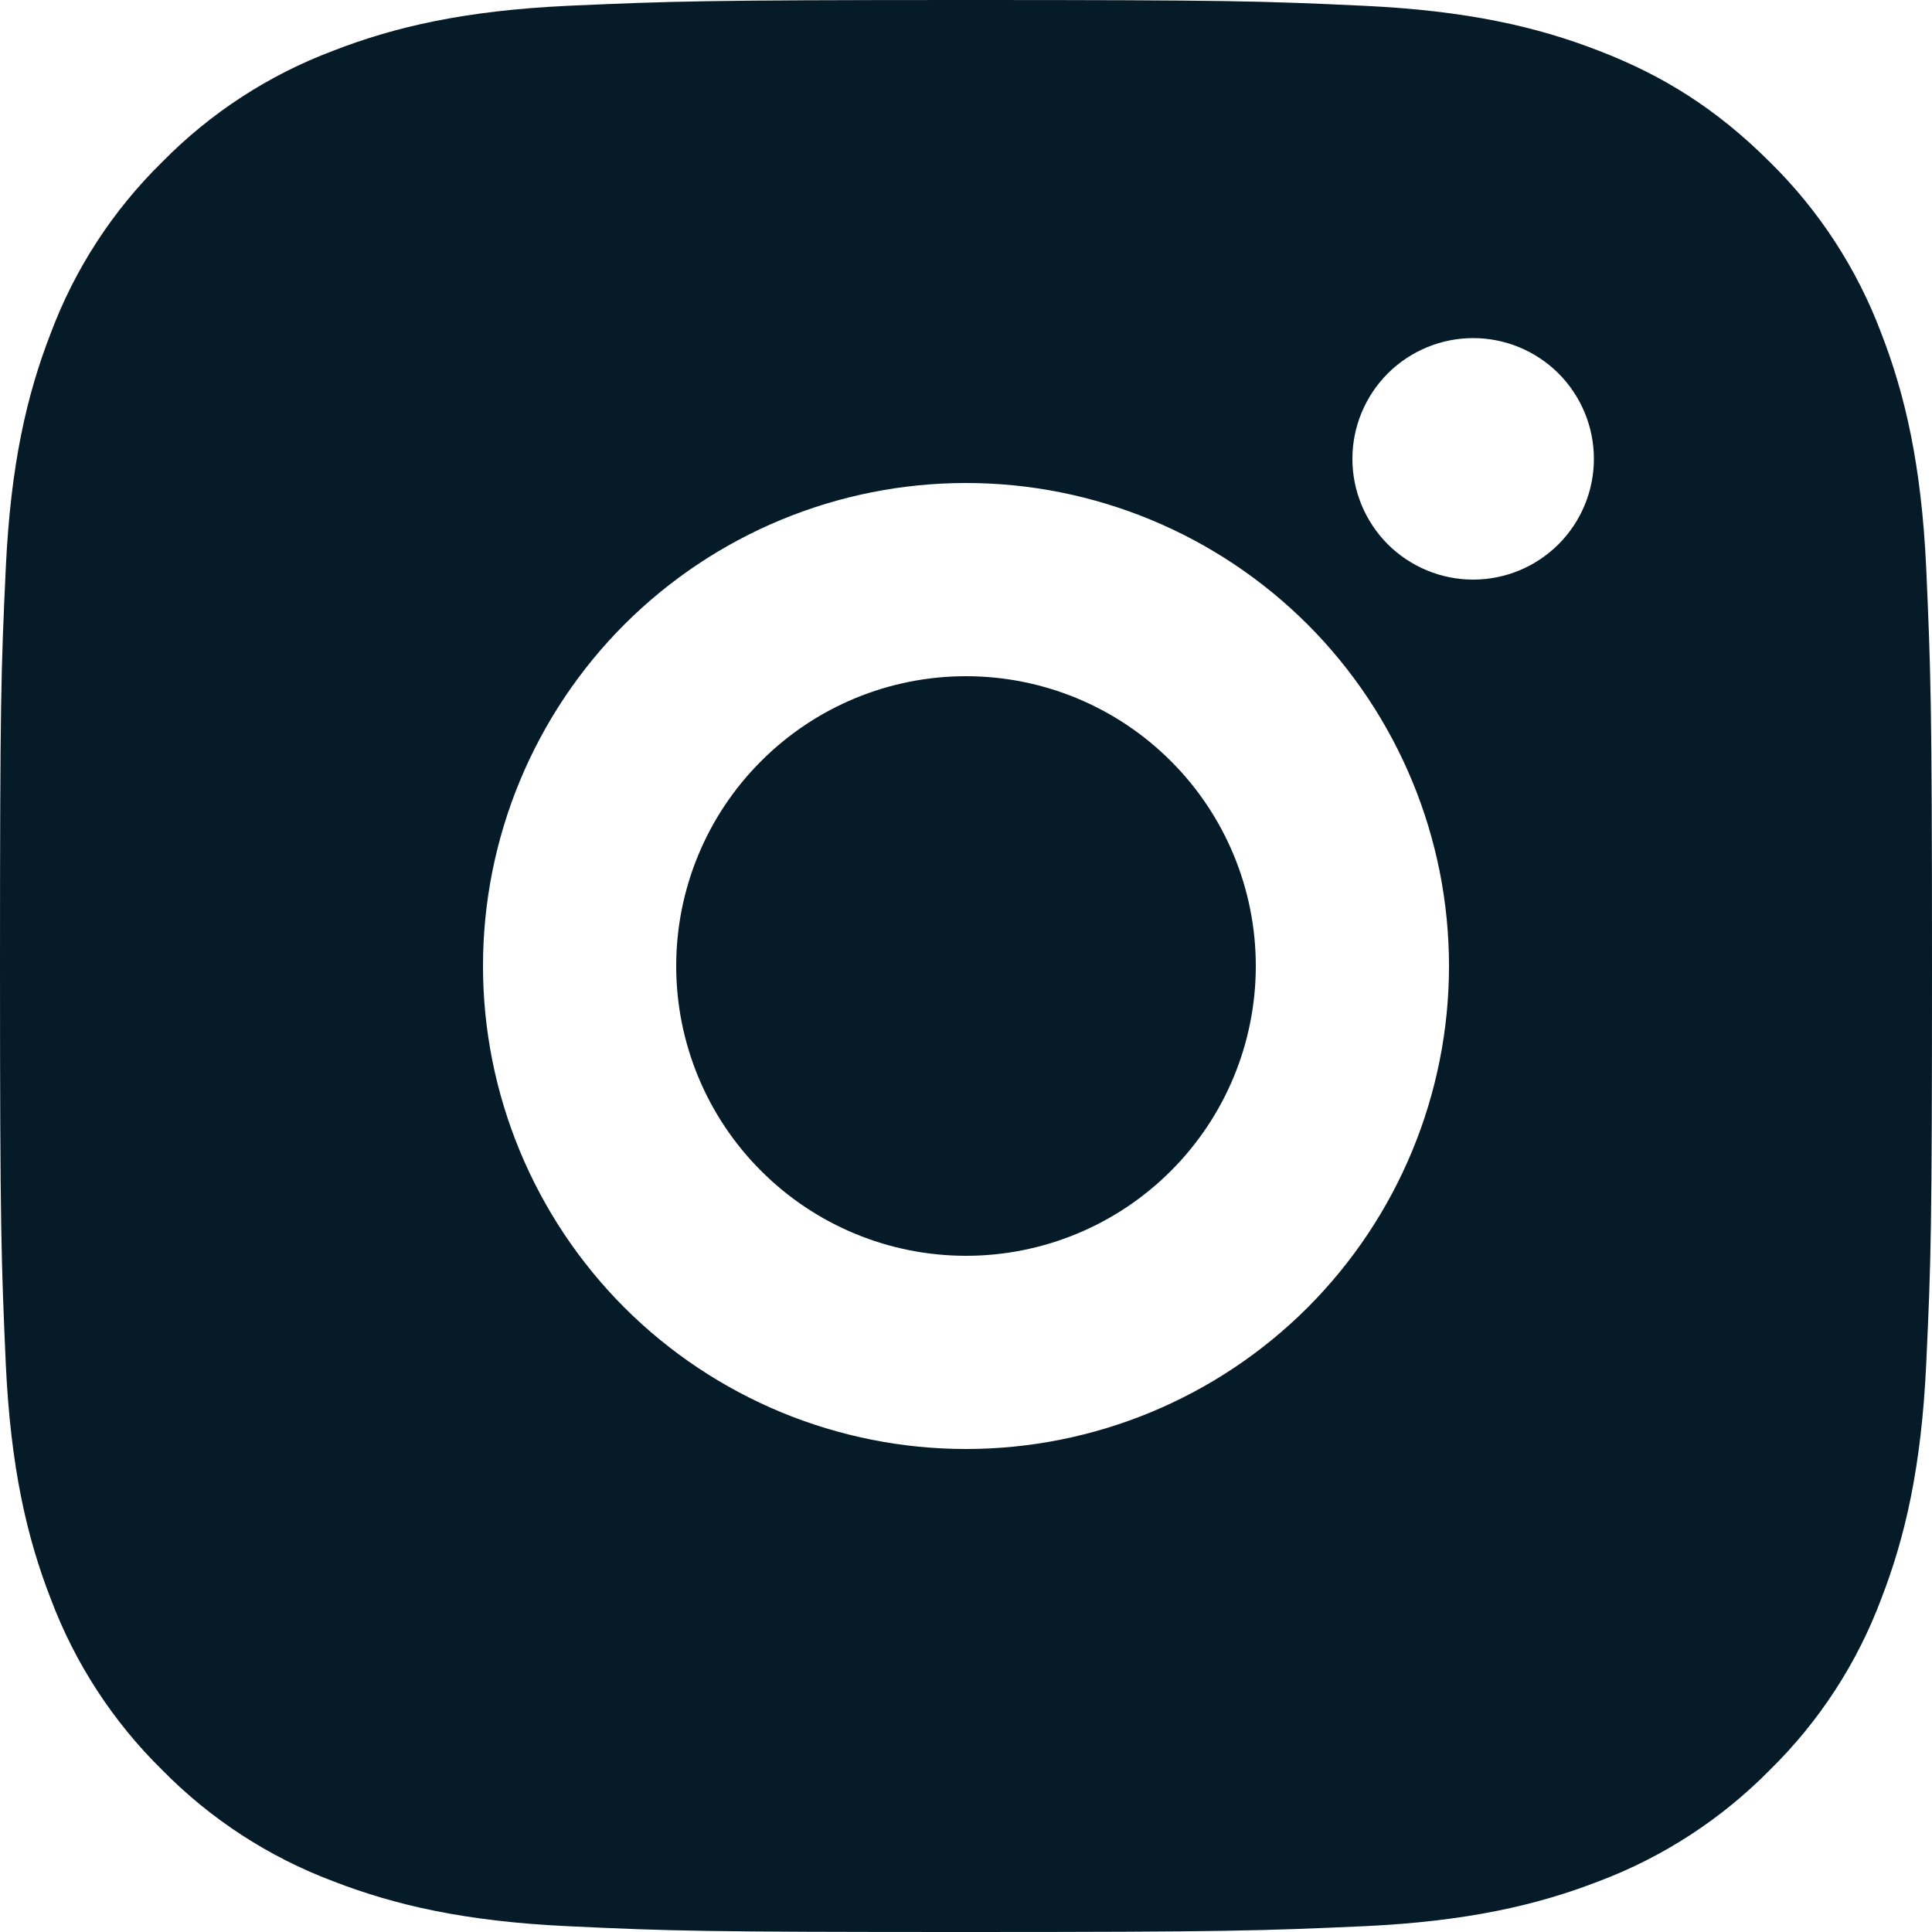
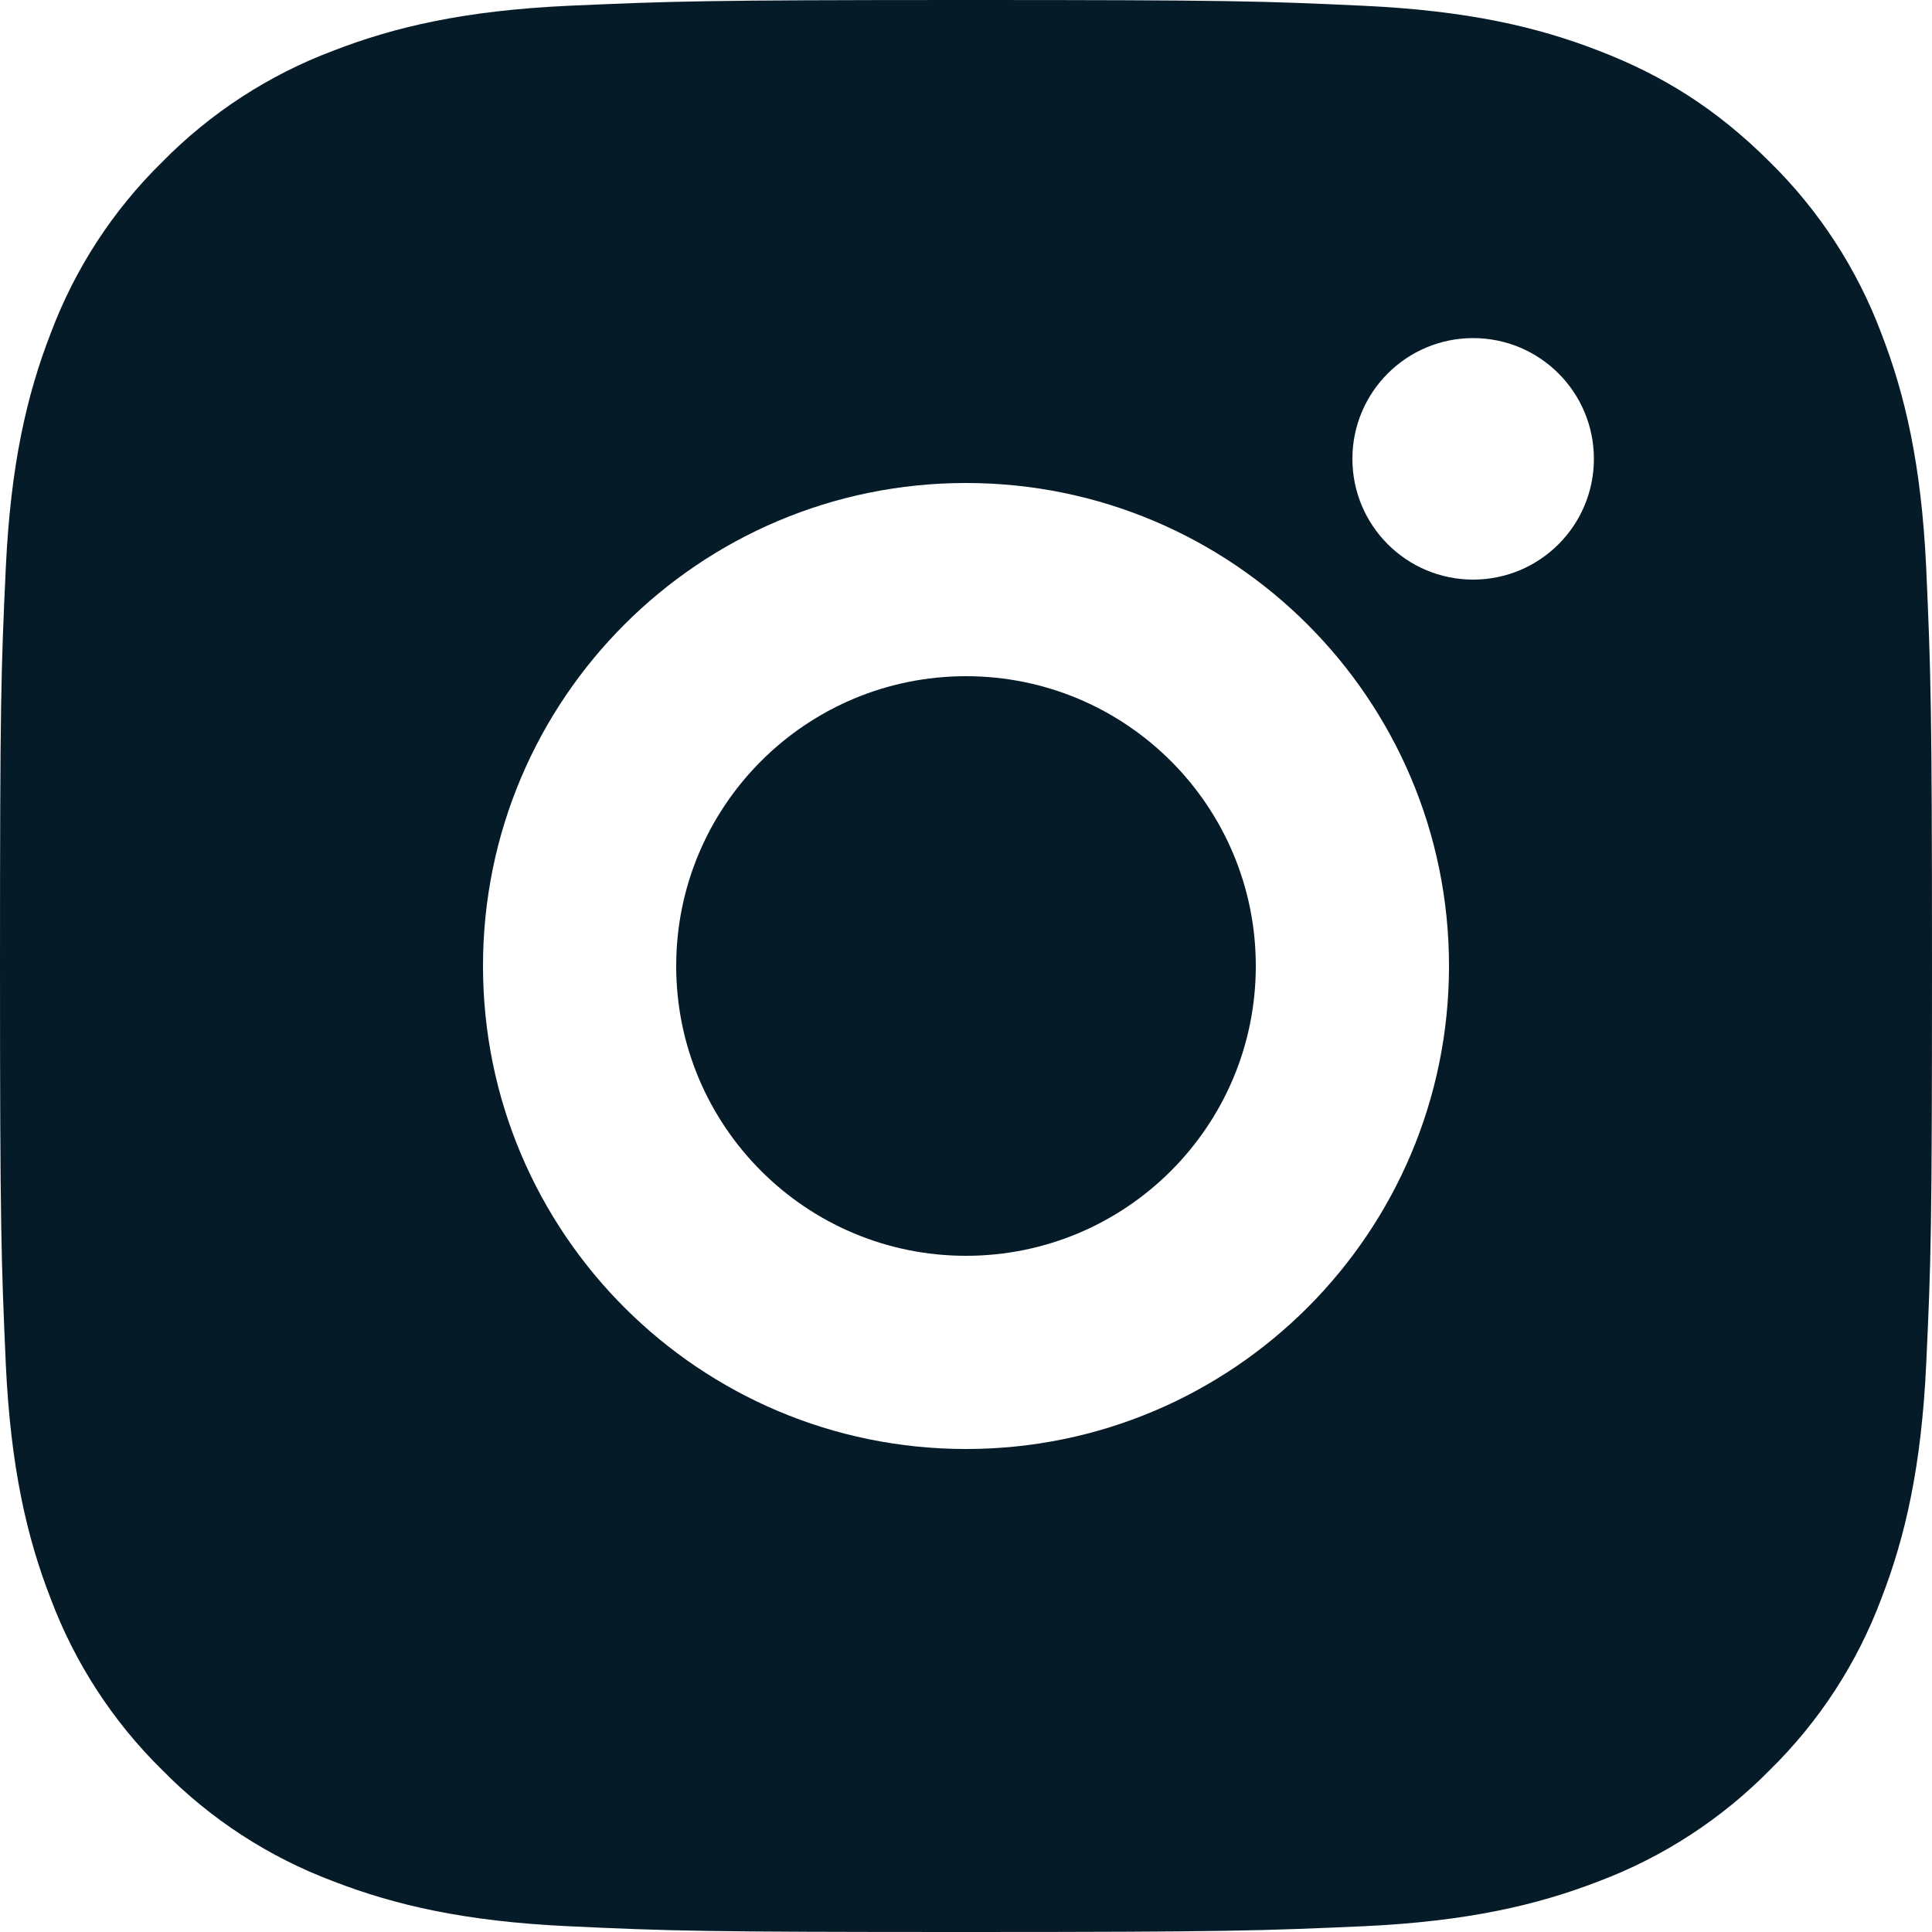
- <svg xmlns="http://www.w3.org/2000/svg" width="20" height="20" viewBox="0 0 20 20" fill="none">
-   <path d="M10 0C12.717 0 13.056 0.01 14.122 0.06C15.187 0.11 15.912 0.277 16.55 0.525C17.21 0.779 17.766 1.123 18.322 1.678C18.831 2.178 19.224 2.783 19.475 3.45C19.722 4.087 19.89 4.813 19.94 5.878C19.987 6.944 20 7.283 20 10C20 12.717 19.99 13.056 19.94 14.122C19.89 15.187 19.722 15.912 19.475 16.55C19.225 17.218 18.831 17.823 18.322 18.322C17.822 18.83 17.217 19.224 16.55 19.475C15.913 19.722 15.187 19.89 14.122 19.94C13.056 19.987 12.717 20 10 20C7.283 20 6.944 19.99 5.878 19.94C4.813 19.89 4.088 19.722 3.45 19.475C2.782 19.224 2.178 18.831 1.678 18.322C1.169 17.822 0.776 17.218 0.525 16.55C0.277 15.913 0.11 15.187 0.06 14.122C0.013 13.056 0 12.717 0 10C0 7.283 0.01 6.944 0.06 5.878C0.11 4.812 0.277 4.088 0.525 3.45C0.775 2.782 1.169 2.177 1.678 1.678C2.178 1.169 2.782 0.776 3.45 0.525C4.088 0.277 4.812 0.11 5.878 0.06C6.944 0.013 7.283 0 10 0ZM10 5C8.674 5 7.402 5.527 6.464 6.464C5.527 7.402 5 8.674 5 10C5 11.326 5.527 12.598 6.464 13.536C7.402 14.473 8.674 15 10 15C11.326 15 12.598 14.473 13.536 13.536C14.473 12.598 15 11.326 15 10C15 8.674 14.473 7.402 13.536 6.464C12.598 5.527 11.326 5 10 5ZM16.5 4.75C16.5 4.418 16.368 4.101 16.134 3.866C15.899 3.632 15.582 3.5 15.25 3.5C14.918 3.5 14.601 3.632 14.366 3.866C14.132 4.101 14 4.418 14 4.75C14 5.082 14.132 5.399 14.366 5.634C14.601 5.868 14.918 6 15.25 6C15.582 6 15.899 5.868 16.134 5.634C16.368 5.399 16.5 5.082 16.5 4.75ZM10 7C10.796 7 11.559 7.316 12.121 7.879C12.684 8.441 13 9.204 13 10C13 10.796 12.684 11.559 12.121 12.121C11.559 12.684 10.796 13 10 13C9.204 13 8.441 12.684 7.879 12.121C7.316 11.559 7 10.796 7 10C7 9.204 7.316 8.441 7.879 7.879C8.441 7.316 9.204 7 10 7Z" fill="#061B28" />
+ <svg xmlns="http://www.w3.org/2000/svg" width="20" height="20" fill="none">
+   <path d="M10 0c2.717 0 3.056.01 4.122.06 1.065.05 1.79.217 2.428.465.66.254 1.216.598 1.772 1.153.509.5.902 1.105 1.153 1.772.247.637.415 1.363.465 2.428.047 1.066.06 1.405.06 4.122 0 2.717-.01 3.056-.06 4.122-.05 1.065-.218 1.79-.465 2.428a4.883 4.883 0 0 1-1.153 1.772c-.5.508-1.105.902-1.772 1.153-.637.247-1.363.415-2.428.465-1.066.047-1.405.06-4.122.06-2.717 0-3.056-.01-4.122-.06-1.065-.05-1.79-.218-2.428-.465a4.89 4.89 0 0 1-1.772-1.153A4.904 4.904 0 0 1 .525 16.55C.277 15.913.11 15.187.06 14.122.013 13.056 0 12.717 0 10c0-2.717.01-3.056.06-4.122.05-1.066.217-1.79.465-2.428a4.88 4.88 0 0 1 1.153-1.772A4.897 4.897 0 0 1 3.45.525C4.088.277 4.812.11 5.878.06 6.944.013 7.283 0 10 0Zm0 5a5 5 0 1 0 0 10 5 5 0 0 0 0-10Zm6.5-.25a1.25 1.25 0 1 0-2.5 0 1.25 1.25 0 0 0 2.5 0ZM10 7a3 3 0 1 1 0 6 3 3 0 0 1 0-6Z" fill="#061B28" />
</svg>
